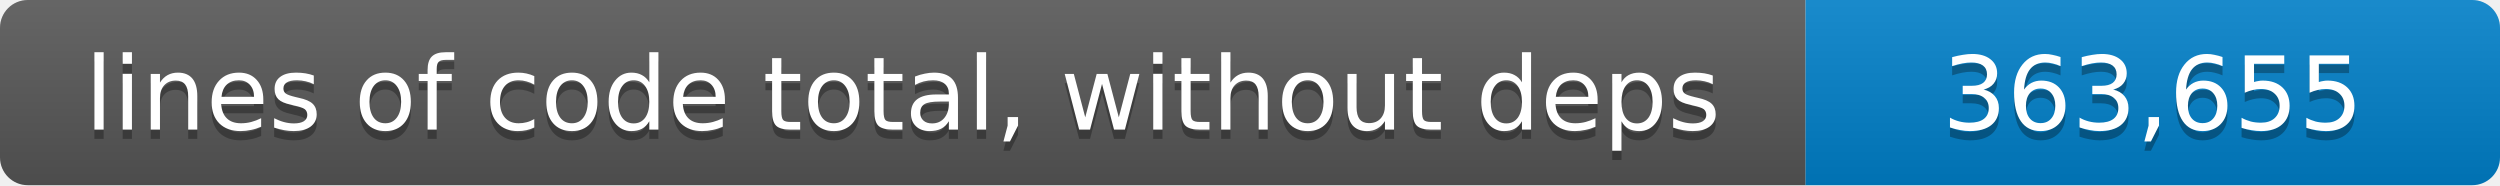
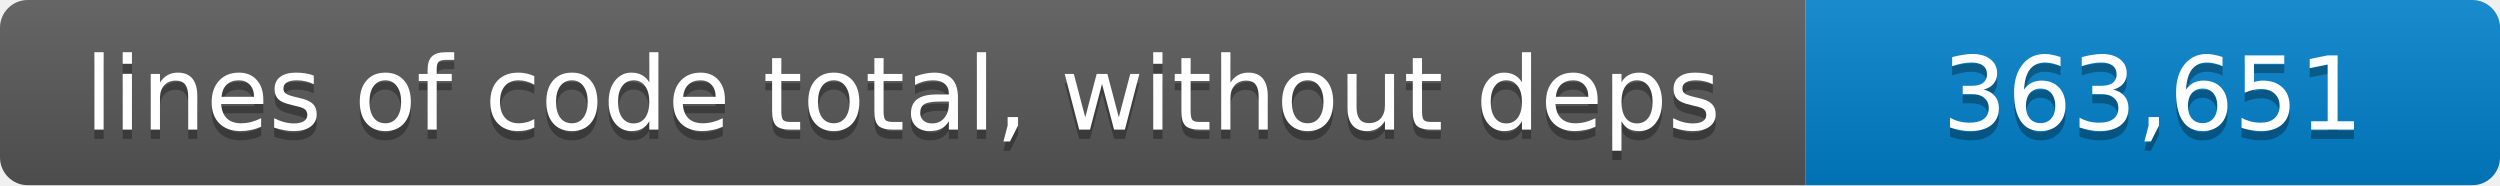
- <svg xmlns="http://www.w3.org/2000/svg" width="270" height="20" role="img" aria-label="lines of code total, without deps: 363,655 lines">
+ <svg xmlns="http://www.w3.org/2000/svg" width="270" height="20" role="img" aria-label="lines of code total, without deps: 363,651 lines">
  <linearGradient id="shade" x2="0" y2="100%">
    <stop offset="0" stop-color="#fff" stop-opacity=".1" />
    <stop offset="1" stop-opacity=".1" />
  </linearGradient>
  <clipPath id="round">
    <rect width="270" height="20" rx="3" />
  </clipPath>
  <g clip-path="url(#round)">
    <path fill="#555" d="M0 0h195v20H0z" />
    <path fill="#007ec6" d="M195 0h75v20h-75z" />
    <path fill="url(#shade)" d="M0 0h270v20H0z" />
  </g>
  <g fill="#fff" text-anchor="middle" font-family="Verdana,Geneva,DejaVu Sans,sans-serif" font-size="11">
    <text x="97.5" y="15" fill="#010101" fill-opacity=".3">lines of code total, without deps</text>
    <text x="97.5" y="14">lines of code total, without deps</text>
-     <text x="232.5" y="15" fill="#010101" fill-opacity=".3">363,655</text>
-     <text x="232.5" y="14">363,655</text>
+     <text x="232.5" y="15" fill="#010101" fill-opacity=".3">363,651</text>
+     <text x="232.5" y="14">363,651</text>
  </g>
</svg>
